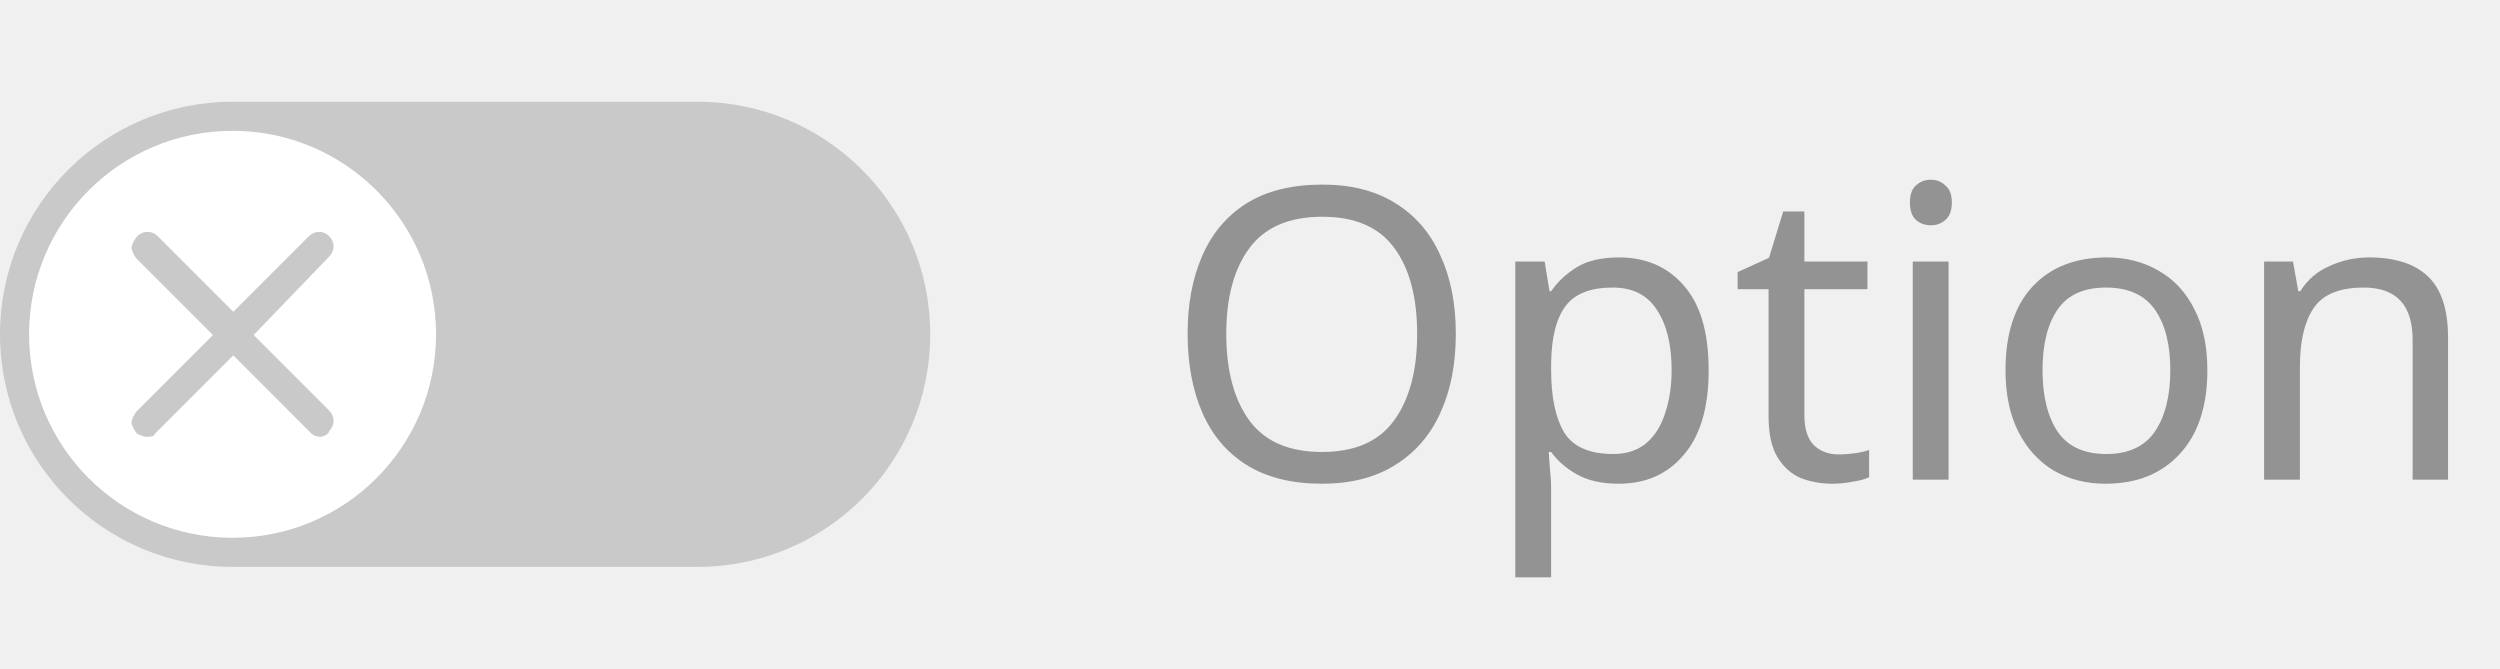
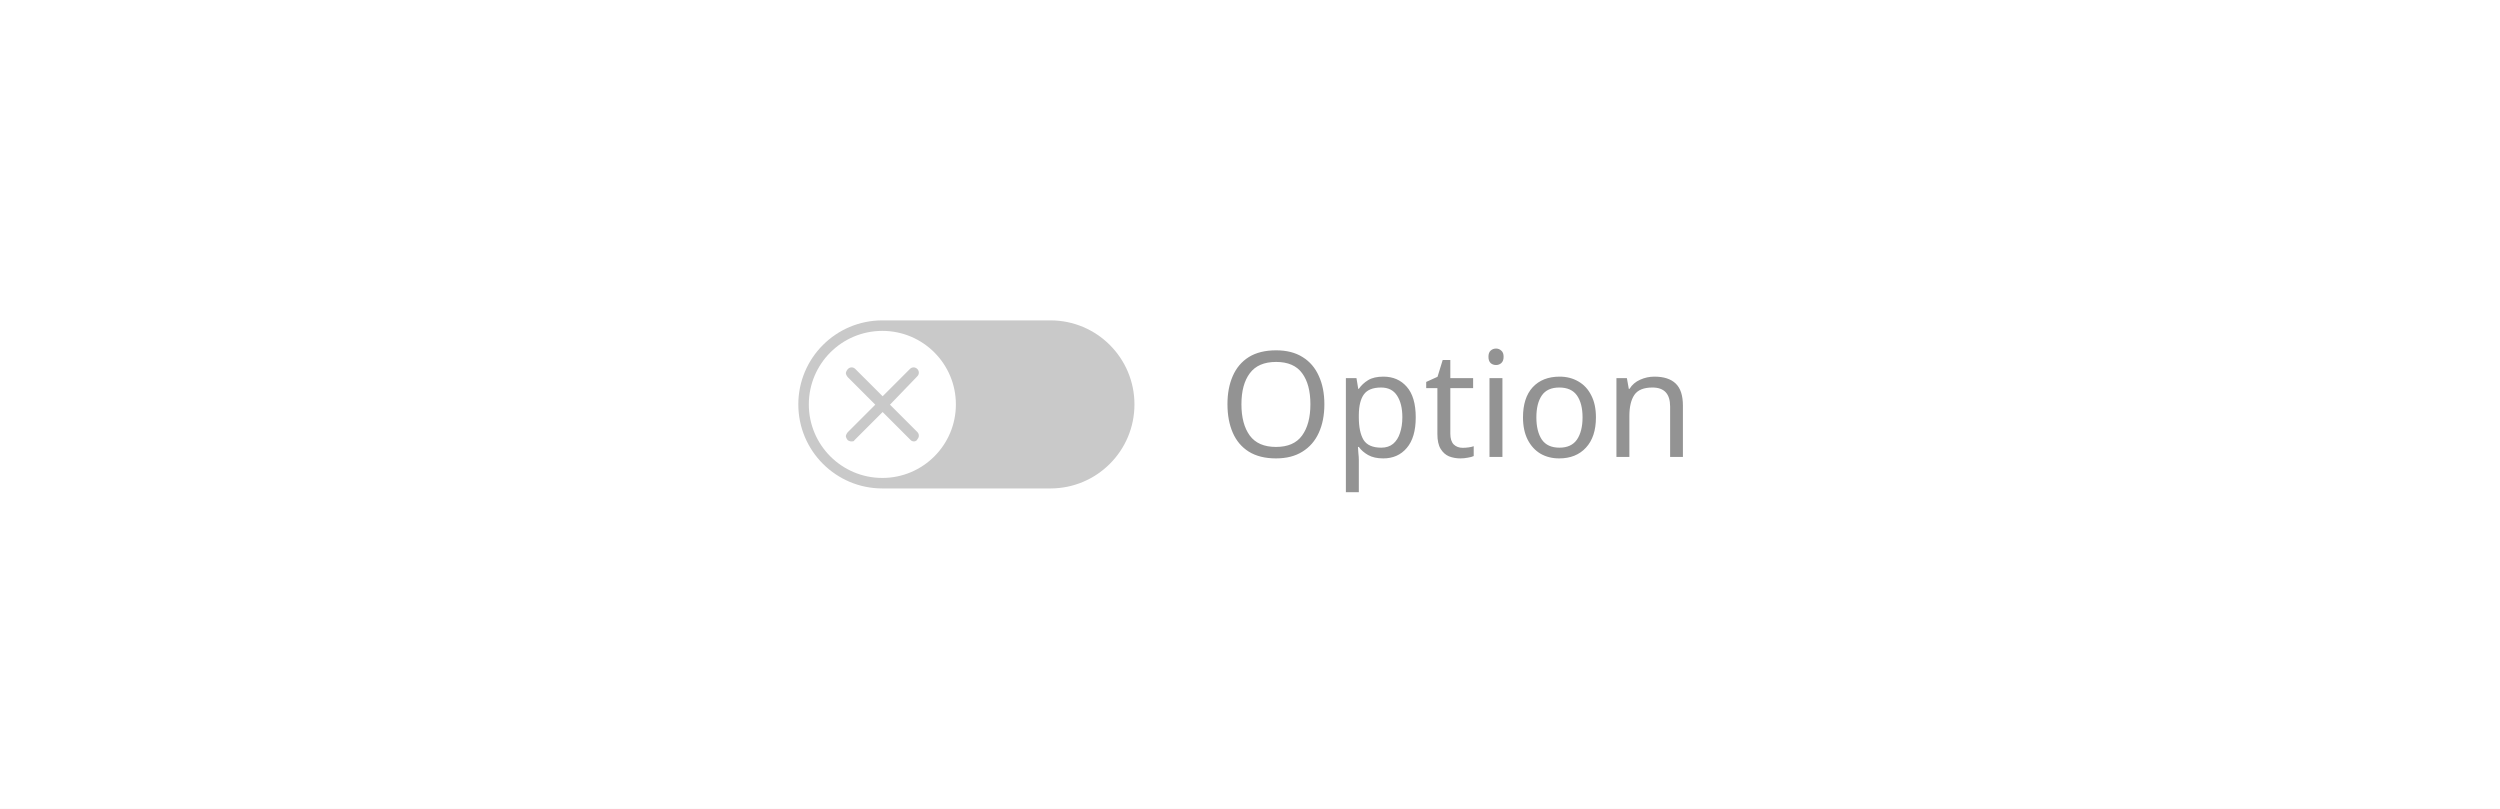
- <svg xmlns="http://www.w3.org/2000/svg" width="86" height="23" viewBox="0 0 86 23" fill="none">
-   <rect y="3.5" width="32" height="16" rx="8" fill="#C9C9C9" />
-   <circle cx="8" cy="11.5" r="7" fill="white" />
-   <path d="M11.325 14.125C11.525 14.325 11.525 14.625 11.325 14.825C11.325 14.925 11.125 15.025 11.025 15.025C10.825 15.025 10.725 14.925 10.725 14.925L8.025 12.225L5.325 14.925C5.325 15.025 5.125 15.025 5.025 15.025C4.925 15.025 4.725 14.925 4.725 14.925C4.625 14.825 4.525 14.625 4.525 14.525C4.525 14.425 4.625 14.225 4.725 14.125L7.325 11.525L4.725 8.925C4.625 8.825 4.525 8.625 4.525 8.525C4.525 8.425 4.625 8.225 4.725 8.125C4.925 7.925 5.225 7.925 5.425 8.125L8.025 10.725L10.625 8.125C10.825 7.925 11.125 7.925 11.325 8.125C11.525 8.325 11.525 8.625 11.325 8.825L8.725 11.525L11.325 14.125Z" fill="#C9C9C9" />
-   <path d="M50.08 11.488C50.08 12.524 49.903 13.429 49.548 14.204C49.203 14.969 48.685 15.567 47.994 15.996C47.313 16.425 46.473 16.64 45.474 16.64C44.438 16.64 43.575 16.425 42.884 15.996C42.203 15.567 41.694 14.965 41.358 14.19C41.022 13.415 40.854 12.51 40.854 11.474C40.854 10.457 41.022 9.565 41.358 8.8C41.694 8.025 42.203 7.423 42.884 6.994C43.575 6.565 44.443 6.35 45.488 6.35C46.487 6.35 47.327 6.565 48.008 6.994C48.689 7.414 49.203 8.011 49.548 8.786C49.903 9.551 50.08 10.452 50.08 11.488ZM42.184 11.488C42.184 12.748 42.45 13.742 42.982 14.47C43.514 15.189 44.345 15.548 45.474 15.548C46.603 15.548 47.429 15.189 47.952 14.47C48.484 13.742 48.75 12.748 48.75 11.488C48.75 10.228 48.489 9.243 47.966 8.534C47.443 7.815 46.617 7.456 45.488 7.456C44.349 7.456 43.514 7.815 42.982 8.534C42.45 9.243 42.184 10.228 42.184 11.488ZM55.697 8.856C56.621 8.856 57.364 9.178 57.923 9.822C58.493 10.466 58.778 11.437 58.778 12.734C58.778 14.013 58.493 14.983 57.923 15.646C57.364 16.309 56.617 16.64 55.684 16.64C55.105 16.64 54.624 16.533 54.242 16.318C53.868 16.103 53.574 15.847 53.359 15.548H53.276C53.285 15.707 53.299 15.907 53.318 16.15C53.346 16.393 53.359 16.603 53.359 16.78V19.86H52.127V8.996H53.136L53.303 10.018H53.359C53.584 9.691 53.877 9.416 54.242 9.192C54.605 8.968 55.091 8.856 55.697 8.856ZM55.474 9.892C54.708 9.892 54.167 10.107 53.849 10.536C53.532 10.965 53.369 11.619 53.359 12.496V12.734C53.359 13.658 53.509 14.372 53.807 14.876C54.115 15.371 54.68 15.618 55.502 15.618C55.95 15.618 56.323 15.497 56.621 15.254C56.92 15.002 57.139 14.657 57.279 14.218C57.429 13.779 57.504 13.28 57.504 12.72C57.504 11.861 57.336 11.175 56.999 10.662C56.673 10.149 56.164 9.892 55.474 9.892ZM63.247 15.632C63.433 15.632 63.625 15.618 63.821 15.59C64.017 15.562 64.175 15.525 64.297 15.478V16.416C64.166 16.481 63.979 16.533 63.737 16.57C63.494 16.617 63.261 16.64 63.037 16.64C62.645 16.64 62.281 16.575 61.945 16.444C61.618 16.304 61.352 16.066 61.147 15.73C60.941 15.394 60.839 14.923 60.839 14.316V9.948H59.775V9.36L60.853 8.87L61.343 7.274H62.071V8.996H64.241V9.948H62.071V14.288C62.071 14.745 62.178 15.086 62.393 15.31C62.617 15.525 62.901 15.632 63.247 15.632ZM66.429 6.182C66.616 6.182 66.779 6.247 66.919 6.378C67.069 6.499 67.143 6.695 67.143 6.966C67.143 7.237 67.069 7.437 66.919 7.568C66.779 7.689 66.616 7.75 66.429 7.75C66.224 7.75 66.051 7.689 65.911 7.568C65.771 7.437 65.701 7.237 65.701 6.966C65.701 6.695 65.771 6.499 65.911 6.378C66.051 6.247 66.224 6.182 66.429 6.182ZM67.031 8.996V16.5H65.799V8.996H67.031ZM75.933 12.734C75.933 13.975 75.615 14.937 74.981 15.618C74.355 16.299 73.506 16.64 72.433 16.64C71.77 16.64 71.177 16.491 70.655 16.192C70.141 15.884 69.735 15.441 69.437 14.862C69.138 14.274 68.989 13.565 68.989 12.734C68.989 11.493 69.297 10.536 69.913 9.864C70.538 9.192 71.392 8.856 72.475 8.856C73.147 8.856 73.744 9.01 74.267 9.318C74.789 9.617 75.195 10.055 75.485 10.634C75.783 11.203 75.933 11.903 75.933 12.734ZM70.263 12.734C70.263 13.621 70.435 14.325 70.781 14.848C71.135 15.361 71.695 15.618 72.461 15.618C73.217 15.618 73.772 15.361 74.127 14.848C74.481 14.325 74.659 13.621 74.659 12.734C74.659 11.847 74.481 11.152 74.127 10.648C73.772 10.144 73.212 9.892 72.447 9.892C71.681 9.892 71.126 10.144 70.781 10.648C70.435 11.152 70.263 11.847 70.263 12.734ZM81.497 8.856C82.393 8.856 83.07 9.075 83.527 9.514C83.985 9.953 84.213 10.653 84.213 11.614V16.5H82.995V11.698C82.995 10.494 82.435 9.892 81.315 9.892C80.485 9.892 79.911 10.125 79.593 10.592C79.276 11.059 79.117 11.731 79.117 12.608V16.5H77.885V8.996H78.879L79.061 10.018H79.131C79.374 9.626 79.71 9.337 80.139 9.15C80.569 8.954 81.021 8.856 81.497 8.856Z" fill="#939393" />
+ <svg xmlns="http://www.w3.org/2000/svg" width="238" height="77" viewBox="0 0 238 77" fill="none">
+   <rect width="238" height="77" fill="white" />
+   <rect x="76" y="30.5" width="32" height="16" rx="8" fill="#C9C9C9" />
+   <circle cx="84" cy="38.5" r="7" fill="white" />
+   <path d="M87.325 41.125C87.525 41.325 87.525 41.625 87.325 41.825C87.325 41.925 87.125 42.025 87.025 42.025C86.825 42.025 86.725 41.925 86.725 41.925L84.025 39.225L81.325 41.925C81.325 42.025 81.125 42.025 81.025 42.025C80.925 42.025 80.725 41.925 80.725 41.925C80.625 41.825 80.525 41.625 80.525 41.525C80.525 41.425 80.625 41.225 80.725 41.125L83.325 38.525L80.725 35.925C80.625 35.825 80.525 35.625 80.525 35.525C80.525 35.425 80.625 35.225 80.725 35.125C80.925 34.925 81.225 34.925 81.425 35.125L84.025 37.725L86.625 35.125C86.825 34.925 87.125 34.925 87.325 35.125C87.525 35.325 87.525 35.625 87.325 35.825L84.725 38.525L87.325 41.125Z" fill="#C9C9C9" />
+   <path d="M126.08 38.488C126.08 39.524 125.903 40.429 125.548 41.204C125.203 41.969 124.685 42.567 123.994 42.996C123.313 43.425 122.473 43.64 121.474 43.64C120.438 43.64 119.575 43.425 118.884 42.996C118.203 42.567 117.694 41.965 117.358 41.19C117.022 40.415 116.854 39.51 116.854 38.474C116.854 37.457 117.022 36.565 117.358 35.8C117.694 35.025 118.203 34.423 118.884 33.994C119.575 33.565 120.443 33.35 121.488 33.35C122.487 33.35 123.327 33.565 124.008 33.994C124.689 34.414 125.203 35.011 125.548 35.786C125.903 36.551 126.08 37.452 126.08 38.488ZM118.184 38.488C118.184 39.748 118.45 40.742 118.982 41.47C119.514 42.189 120.345 42.548 121.474 42.548C122.603 42.548 123.429 42.189 123.952 41.47C124.484 40.742 124.75 39.748 124.75 38.488C124.75 37.228 124.489 36.243 123.966 35.534C123.443 34.815 122.617 34.456 121.488 34.456C120.349 34.456 119.514 34.815 118.982 35.534C118.45 36.243 118.184 37.228 118.184 38.488ZM131.698 35.856C132.622 35.856 133.364 36.178 133.924 36.822C134.493 37.466 134.778 38.437 134.778 39.734C134.778 41.013 134.493 41.983 133.924 42.646C133.364 43.309 132.617 43.64 131.684 43.64C131.105 43.64 130.624 43.533 130.242 43.318C129.868 43.103 129.574 42.847 129.36 42.548H129.276C129.285 42.707 129.299 42.907 129.318 43.15C129.346 43.393 129.36 43.603 129.36 43.78V46.86H128.128V35.996H129.136L129.304 37.018H129.36C129.584 36.691 129.878 36.416 130.242 36.192C130.606 35.968 131.091 35.856 131.698 35.856ZM131.474 36.892C130.708 36.892 130.167 37.107 129.85 37.536C129.532 37.965 129.369 38.619 129.36 39.496V39.734C129.36 40.658 129.509 41.372 129.808 41.876C130.116 42.371 130.68 42.618 131.502 42.618C131.95 42.618 132.323 42.497 132.622 42.254C132.92 42.002 133.14 41.657 133.28 41.218C133.429 40.779 133.504 40.28 133.504 39.72C133.504 38.861 133.336 38.175 133 37.662C132.673 37.149 132.164 36.892 131.474 36.892ZM139.247 42.632C139.433 42.632 139.625 42.618 139.821 42.59C140.017 42.562 140.175 42.525 140.297 42.478V43.416C140.166 43.481 139.979 43.533 139.737 43.57C139.494 43.617 139.261 43.64 139.037 43.64C138.645 43.64 138.281 43.575 137.945 43.444C137.618 43.304 137.352 43.066 137.147 42.73C136.941 42.394 136.839 41.923 136.839 41.316V36.948H135.775V36.36L136.853 35.87L137.343 34.274H138.071V35.996H140.241V36.948H138.071V41.288C138.071 41.745 138.178 42.086 138.393 42.31C138.617 42.525 138.901 42.632 139.247 42.632ZM142.429 33.182C142.616 33.182 142.779 33.247 142.919 33.378C143.069 33.499 143.143 33.695 143.143 33.966C143.143 34.237 143.069 34.437 142.919 34.568C142.779 34.689 142.616 34.75 142.429 34.75C142.224 34.75 142.051 34.689 141.911 34.568C141.771 34.437 141.701 34.237 141.701 33.966C141.701 33.695 141.771 33.499 141.911 33.378C142.051 33.247 142.224 33.182 142.429 33.182ZM143.031 35.996V43.5H141.799V35.996H143.031ZM151.933 39.734C151.933 40.975 151.615 41.937 150.981 42.618C150.355 43.299 149.506 43.64 148.433 43.64C147.77 43.64 147.177 43.491 146.655 43.192C146.141 42.884 145.735 42.441 145.437 41.862C145.138 41.274 144.989 40.565 144.989 39.734C144.989 38.493 145.297 37.536 145.913 36.864C146.538 36.192 147.392 35.856 148.475 35.856C149.147 35.856 149.744 36.01 150.267 36.318C150.789 36.617 151.195 37.055 151.485 37.634C151.783 38.203 151.933 38.903 151.933 39.734ZM146.263 39.734C146.263 40.621 146.435 41.325 146.781 41.848C147.135 42.361 147.695 42.618 148.461 42.618C149.217 42.618 149.772 42.361 150.127 41.848C150.481 41.325 150.659 40.621 150.659 39.734C150.659 38.847 150.481 38.152 150.127 37.648C149.772 37.144 149.212 36.892 148.447 36.892C147.681 36.892 147.126 37.144 146.781 37.648C146.435 38.152 146.263 38.847 146.263 39.734ZM157.497 35.856C158.393 35.856 159.07 36.075 159.527 36.514C159.985 36.953 160.213 37.653 160.213 38.614V43.5H158.995V38.698C158.995 37.494 158.435 36.892 157.315 36.892C156.485 36.892 155.911 37.125 155.593 37.592C155.276 38.059 155.117 38.731 155.117 39.608V43.5H153.885V35.996H154.879L155.061 37.018H155.131C155.374 36.626 155.71 36.337 156.139 36.15C156.569 35.954 157.021 35.856 157.497 35.856Z" fill="#939393" />
</svg>
